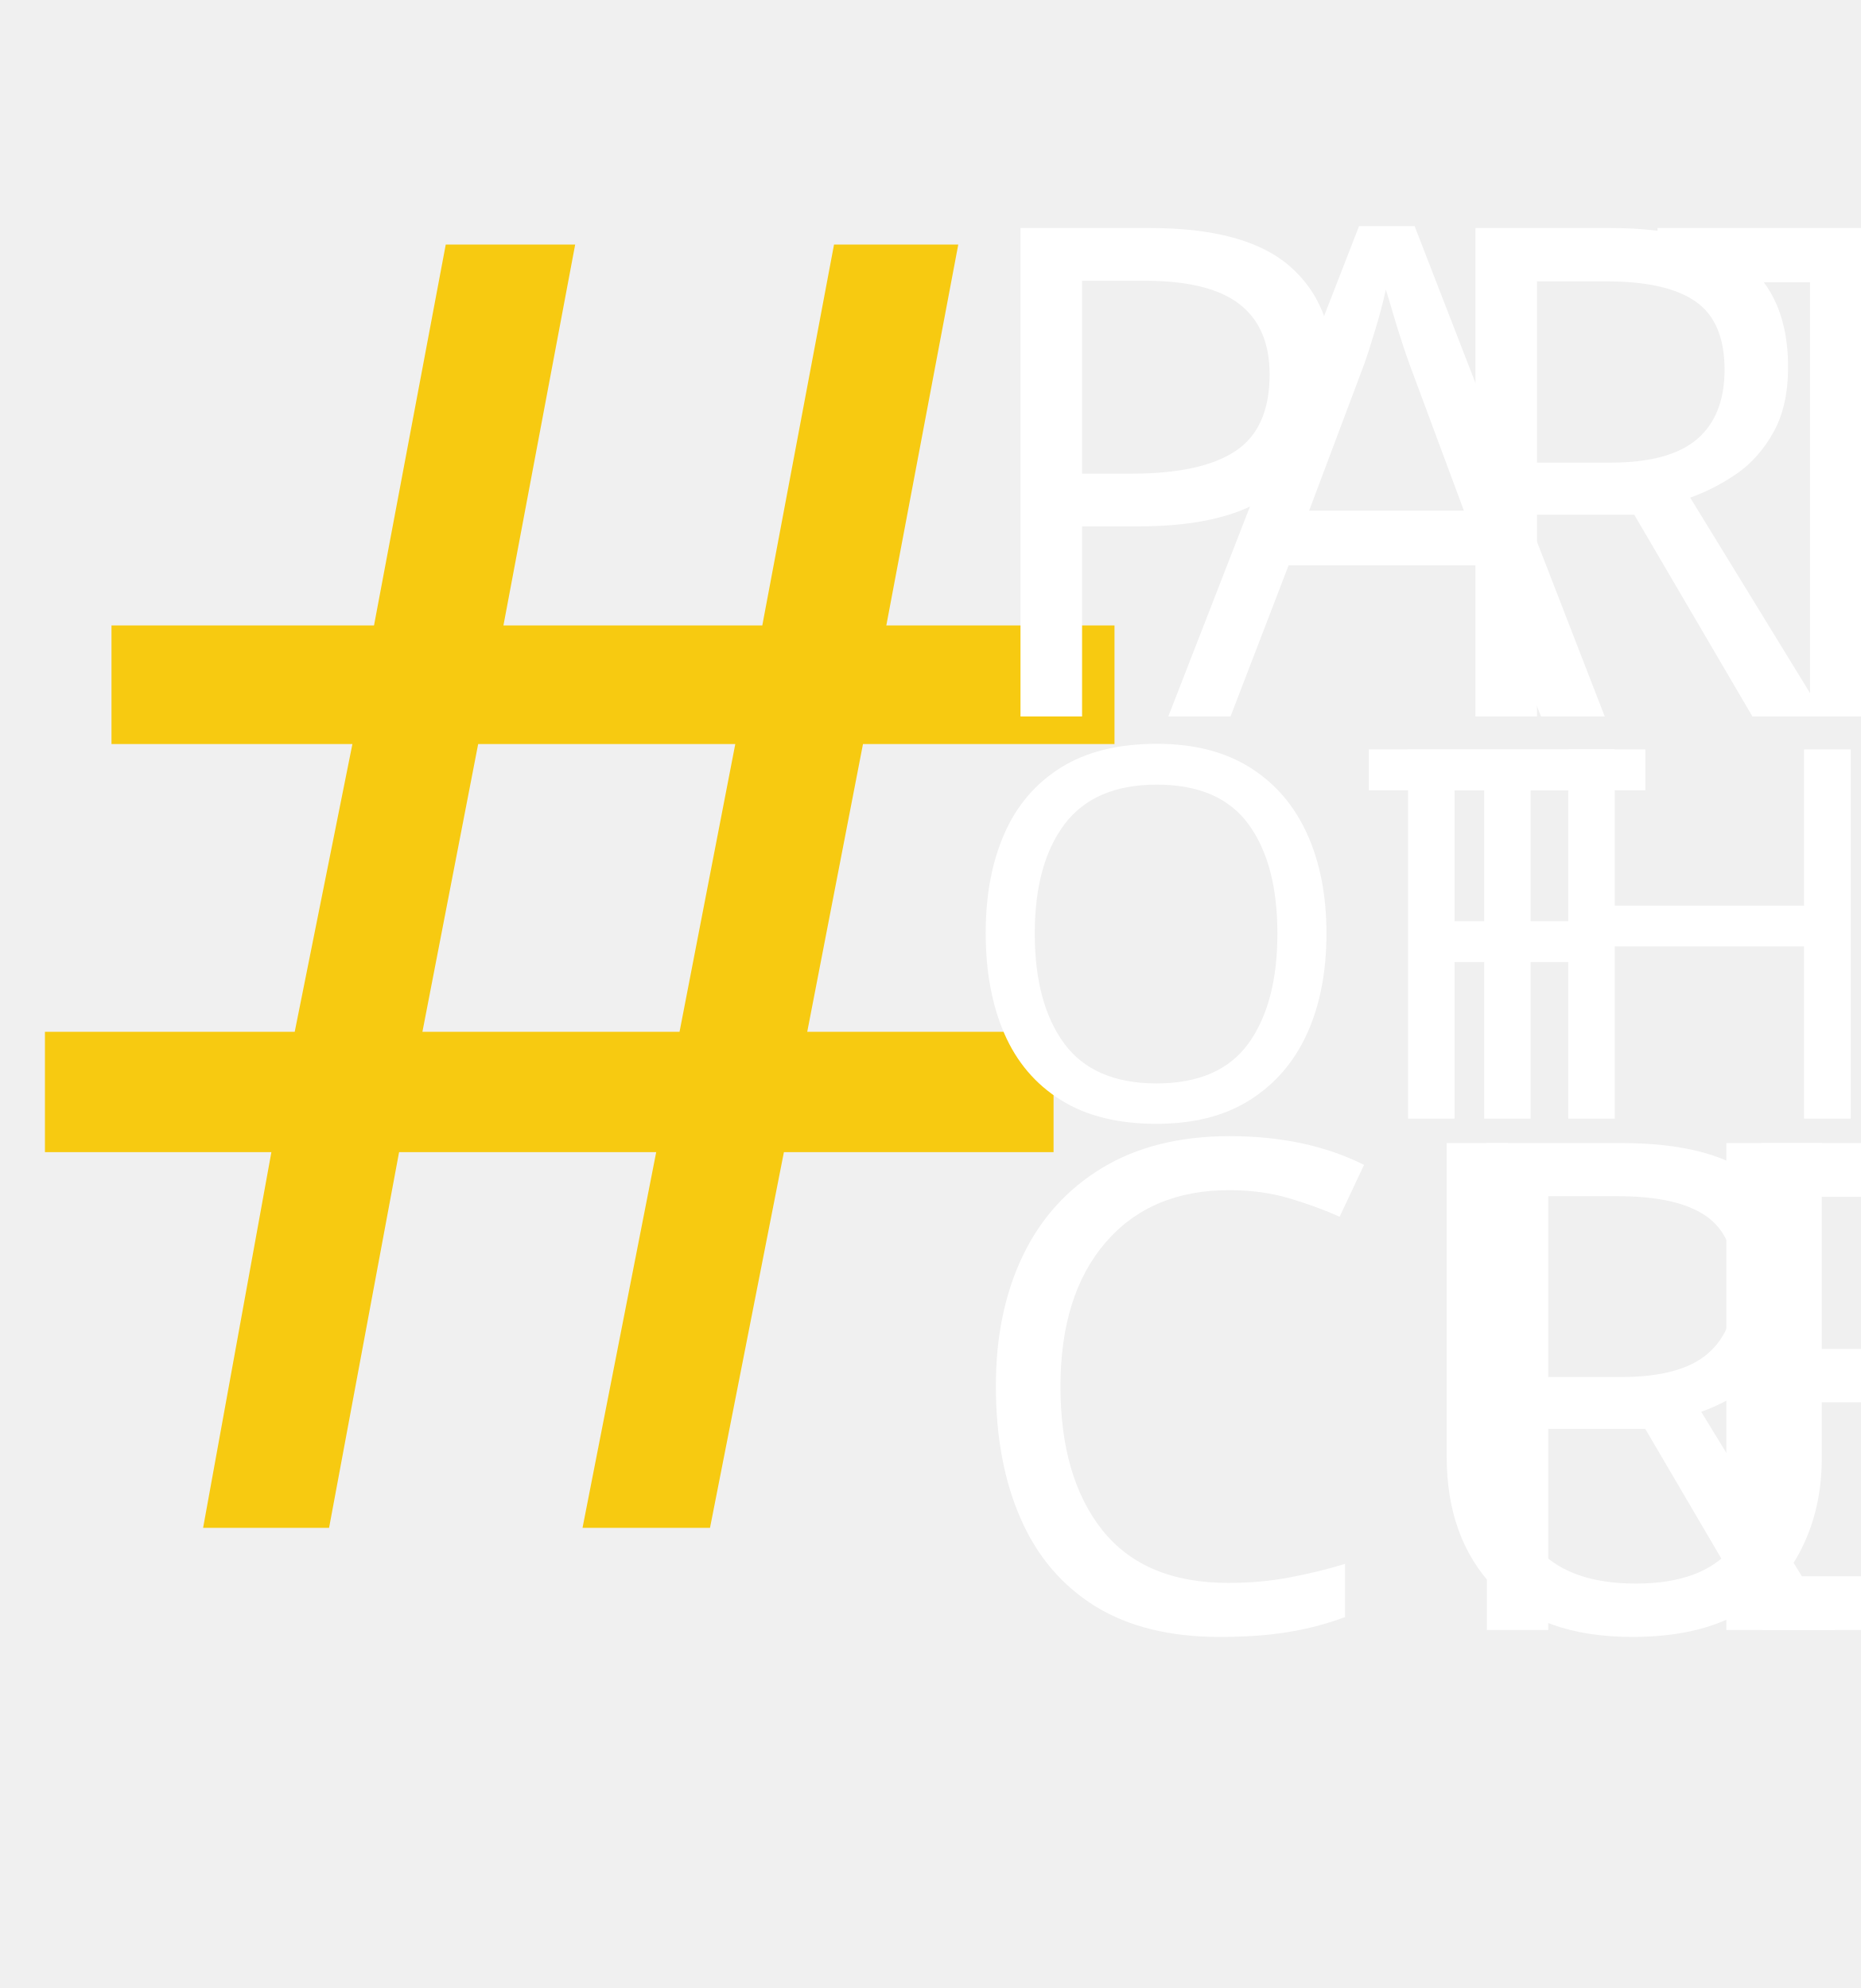
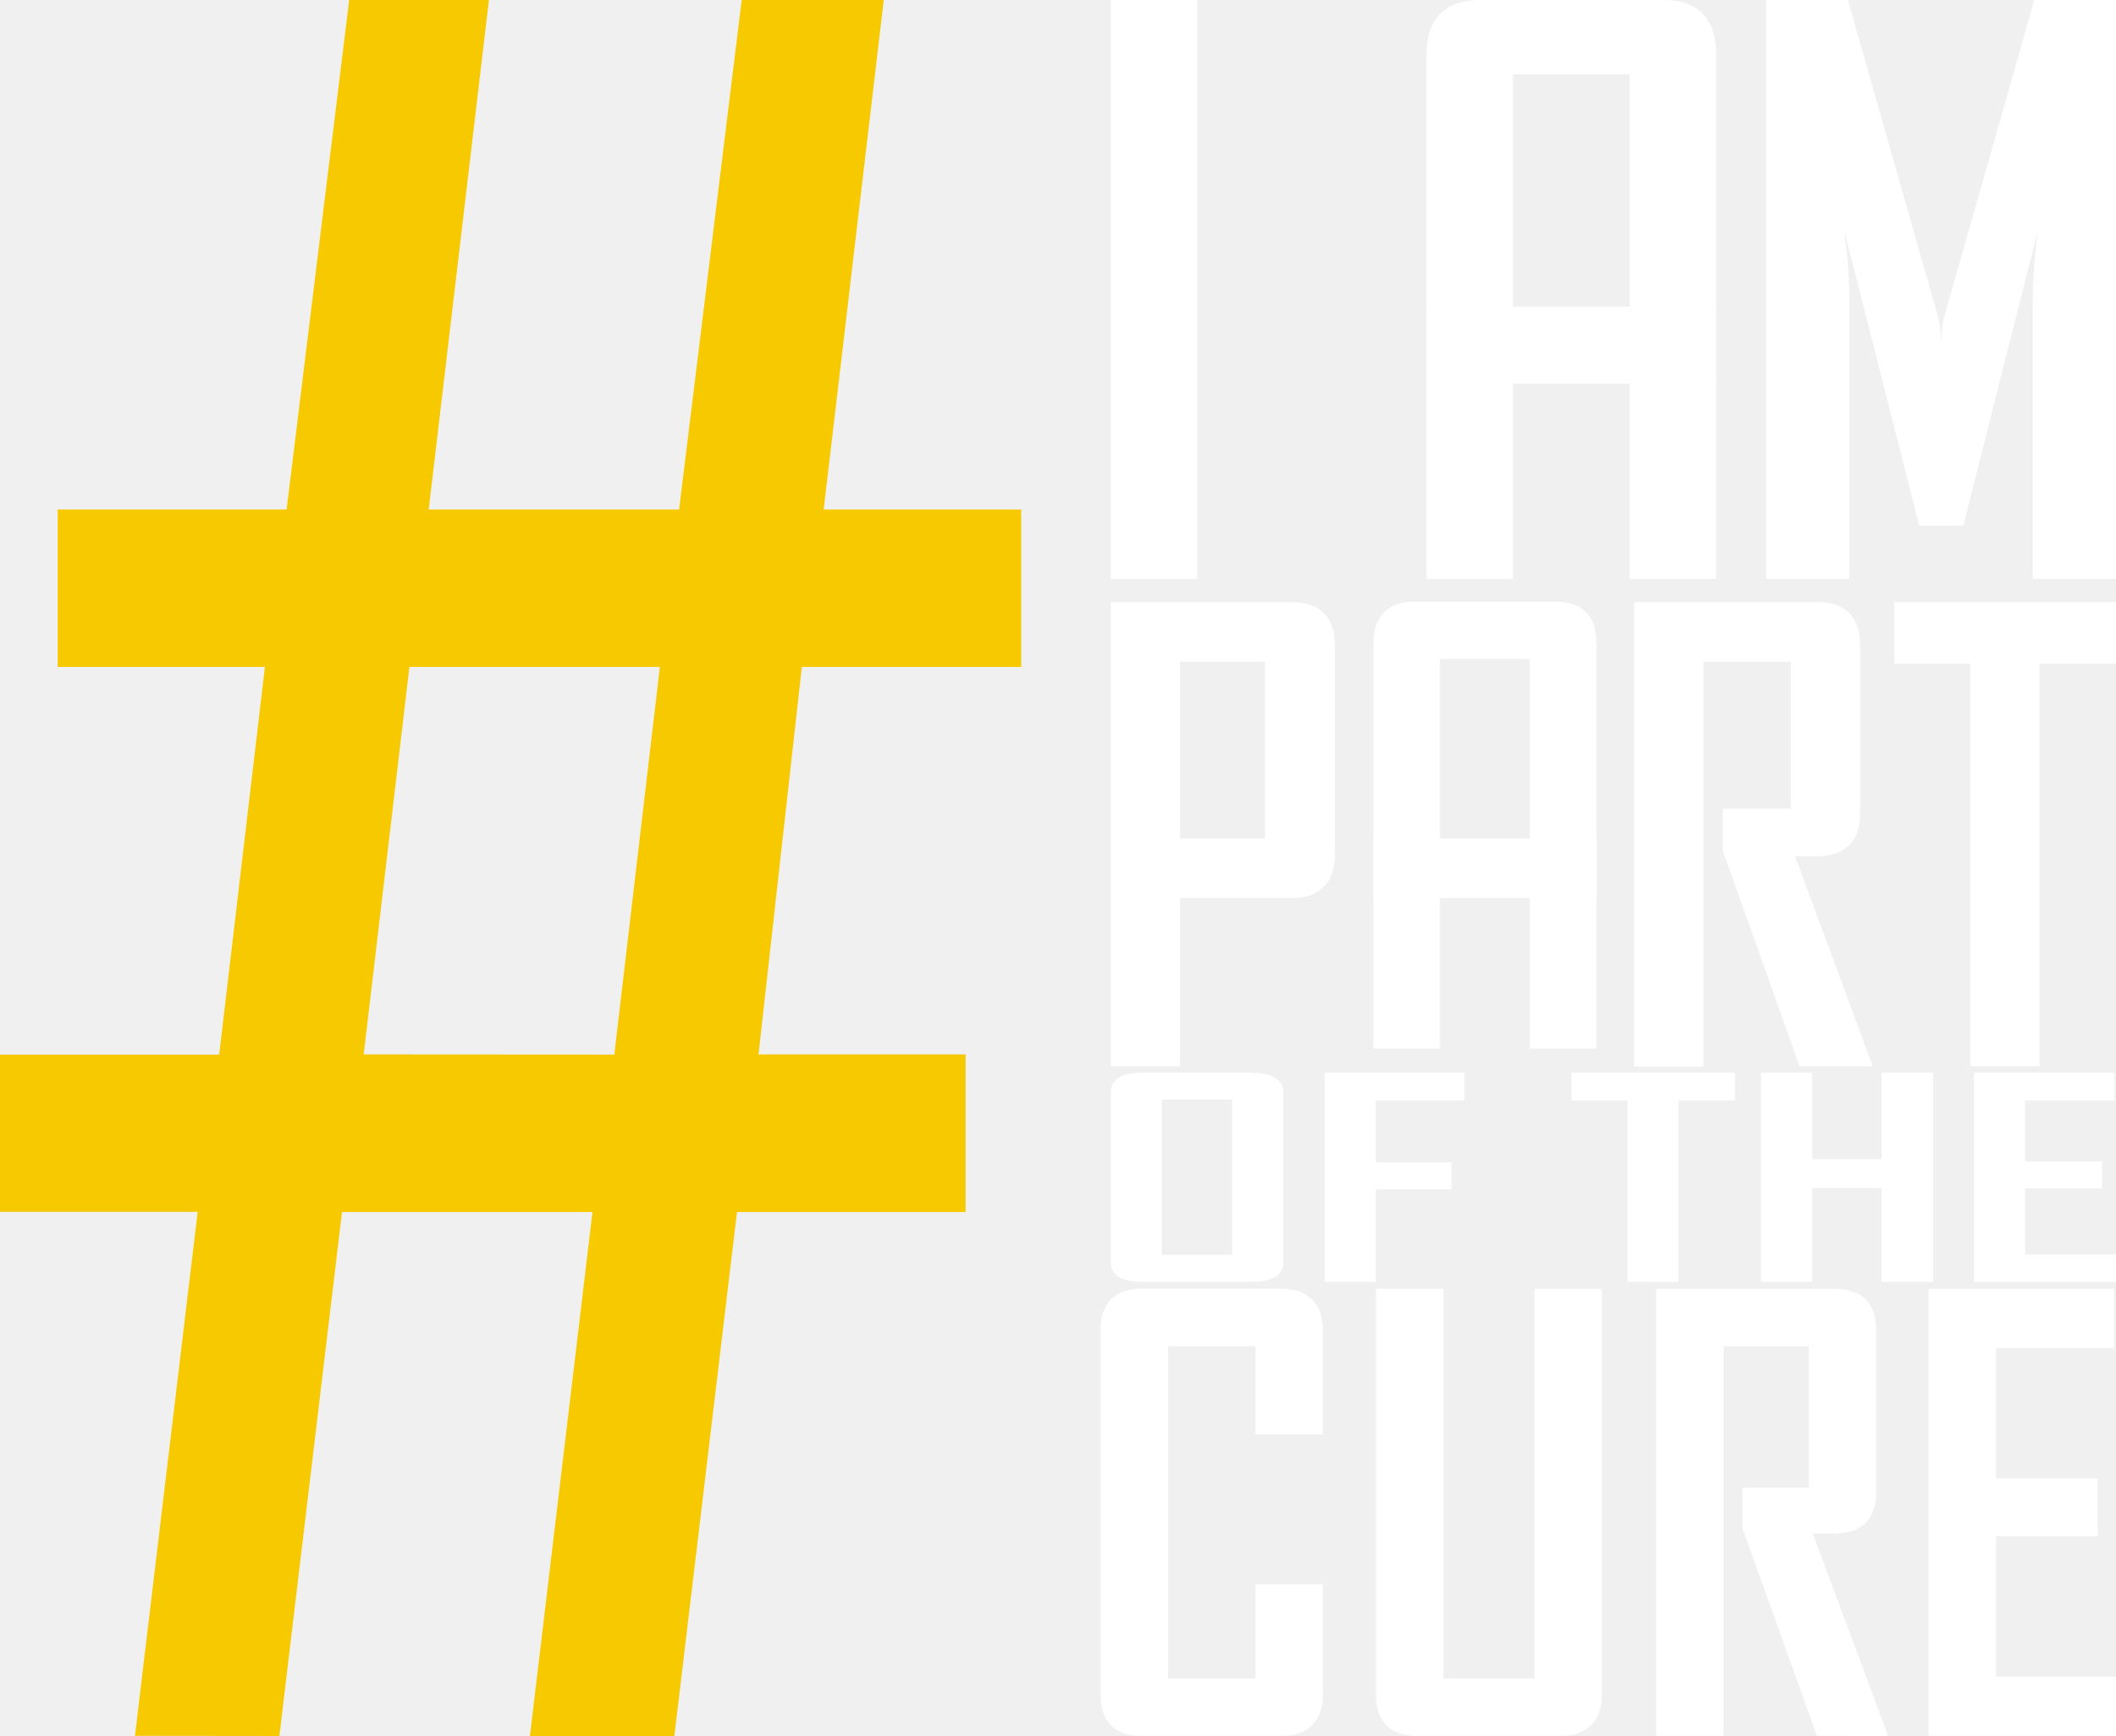
- <svg xmlns="http://www.w3.org/2000/svg" id="Layer_1" data-name="Layer 1" viewBox="0 0 134.563 143.779">
+ <svg xmlns="http://www.w3.org/2000/svg" id="logo" viewBox="0 0 266.53 218.64">
  <defs>
-     <style>.cls-1{font-size:130px;fill:#f7ca11;font-family:DINCondensed-Regular, DIN Condensed;}.cls-2{font-size:49.474px;}.cls-2,.cls-5,.cls-7{fill:#fff;font-family:AlternateGotNo1D, Alternate Gothic No1 D;}.cls-3{letter-spacing:-0.016em;}.cls-4{letter-spacing:0.005em;}.cls-5{font-size:37.386px;}.cls-6{letter-spacing:0.014em;}.cls-7{font-size:49.334px;}.cls-8{letter-spacing:0.003em;}.cls-9{letter-spacing:-0em;}</style>
+     <style>.cls-1{fill:#f7c900;}.cls-2{fill:#fff;}</style>
  </defs>
-   <text class="cls-1" transform="translate(0 110.4992)">#</text>
-   <text class="cls-2" transform="translate(68.99951 51.81934)">
-     <tspan class="cls-3">P</tspan>
-     <tspan x="15.485" y="0">A</tspan>
-     <tspan class="cls-4" x="32.899" y="0">R</tspan>
-     <tspan x="50.363" y="0">T</tspan>
-   </text>
-   <text class="cls-5" transform="translate(69 80.90381)">OF <tspan class="cls-6" x="29.609" y="0">T</tspan>
-     <tspan x="40.787" y="0">HE</tspan>
-   </text>
-   <text class="cls-7" transform="translate(68.99951 117.8887)">CU<tspan class="cls-8" x="33.744" y="0">R</tspan>
-     <tspan class="cls-9" x="51.06" y="0">E</tspan>
-   </text>
+   <g id="white">
+     <path class="cls-1" d="M17,218.64l7.9-66H0V132.83H27.61L33.37,84H7.27V64.17H36.1L44-.12h17.6L54,64.17H85.54L93.44-.12h17.89l-7.58,64.29h24.88V84H101l-5.46,48.81h26.09v19.85H92.83l-7.89,66H66.75l7.88-66H43.08l-7.89,66Zm60.38-85.81L83.12,84H51.57l-5.76,48.81Z" />
+     <path class="cls-2" d="M161.41,218.64H143.69c-3.28,0-5.06-1.84-5.06-5.16v-46c0-3.31,1.78-5.15,5.06-5.15h17.72c3.35,0,5.21,1.84,5.21,5.15v13.2h-8.49V169.56h-11v41.86h11V199.55h8.49v13.93C166.62,216.8,164.76,218.64,161.41,218.64Z" />
+     <path class="cls-2" d="M196.55,218.64H178.46c-3.35,0-5.14-1.84-5.14-5.16V162.34h8.49v49.08h11.46V162.34h8.49v51.14C201.76,216.8,199.9,218.64,196.55,218.64Z" />
+     <path class="cls-2" d="M228.86,218.64l-9.38-26.16v-5.09h8.34V169.56H217.1v49.08h-8.49v-56.3h22.56c3.35,0,5.14,1.84,5.14,5.15V188c0,3.32-1.79,5.09-5.07,5.16h-2.9l9.38,25.21v.29Z" />
+     <path class="cls-2" d="M242.93,218.64v-56.3h23.38v7.44H251.42v16.43h12.81v7.3H251.42V211.2h15.11v7.44Z" />
+     <path class="cls-2" d="M162.79,113.11H148.63V134.3h-8.72V75.85h22.88c3.44,0,5.35,1.92,5.35,5.36v26.47C168.14,111.12,166.23,113.11,162.79,113.11Zm-3.45-29.76H148.63v22.26h10.71Z" />
+     <path class="cls-2" d="M226.67,134.3,217,107.14v-5.28h8.57V83.35h-11v51h-8.73V75.85h23.19c3.44,0,5.27,1.92,5.27,5.36v21.27c0,3.44-1.83,5.27-5.2,5.35h-3L235.78,134v.3Z" />
+     <path class="cls-2" d="M256.9,83.58V134.3h-8.73V83.58h-9.56V75.85h27.92v7.73Z" />
+     <path class="cls-2" d="M178.13,75.78H196c3.32,0,5.08,1.84,5.08,5.15v51.15h-8.4V83H181.37v49.08H173V80.93C173,77.62,174.81,75.78,178.13,75.78Z" />
+     <rect class="cls-2" x="172.97" y="105.61" width="28.15" height="7.5" />
+     <path class="cls-2" d="M157.75,161.45h-14c-2.48,0-3.84-.86-3.84-2.41V137.55c0-1.55,1.36-2.42,3.84-2.42h14c2.48,0,3.9.87,3.9,2.42V159C161.65,160.59,160.23,161.45,157.75,161.45Zm-2.54-22.94h-8.86v19.56h8.86Z" />
+     <path class="cls-2" d="M173.29,138.62v7.78h9.54v3.41h-9.54v11.64h-6.44V135.13h17.62v3.49Z" />
+     <path class="cls-2" d="M211.41,138.62v22.83H205V138.62h-7.06v-3.49h20.6v3.49Z" />
+     <path class="cls-2" d="M237,161.45V149.64h-8.75v11.81h-6.44V135.13h6.44V146H237V135.13h6.49v26.32Z" />
+     <path class="cls-2" d="M248.64,161.45V135.13h17.72v3.49H255.08v7.67h9.7v3.41h-9.7V158h11.45v3.48Z" />
+     <path class="cls-2" d="M150.81,72.91h-10.9V0h10.9Z" />
+     <path class="cls-2" d="M186.37,0h23.19c4.3,0,6.59,2.39,6.59,6.68V72.91H205.27V9.35h-14.7V72.91H179.69V6.68C179.69,2.39,182.08,0,186.37,0Z" />
+     <rect class="cls-2" x="179.69" y="38.63" width="36.45" height="9.71" />
+     <path class="cls-2" d="M266.53,72.91H256.05v-36A67.44,67.44,0,0,1,256.7,29l-9.41,37.23h-5.54L232.29,29a67.65,67.65,0,0,1,.66,7.92v36H222.46V0h10.3l11.46,40.3a19.25,19.25,0,0,1,.28,3.3,26.77,26.77,0,0,1,.28-3.3L256.24,0h10.29Z" />
+   </g>
</svg>
